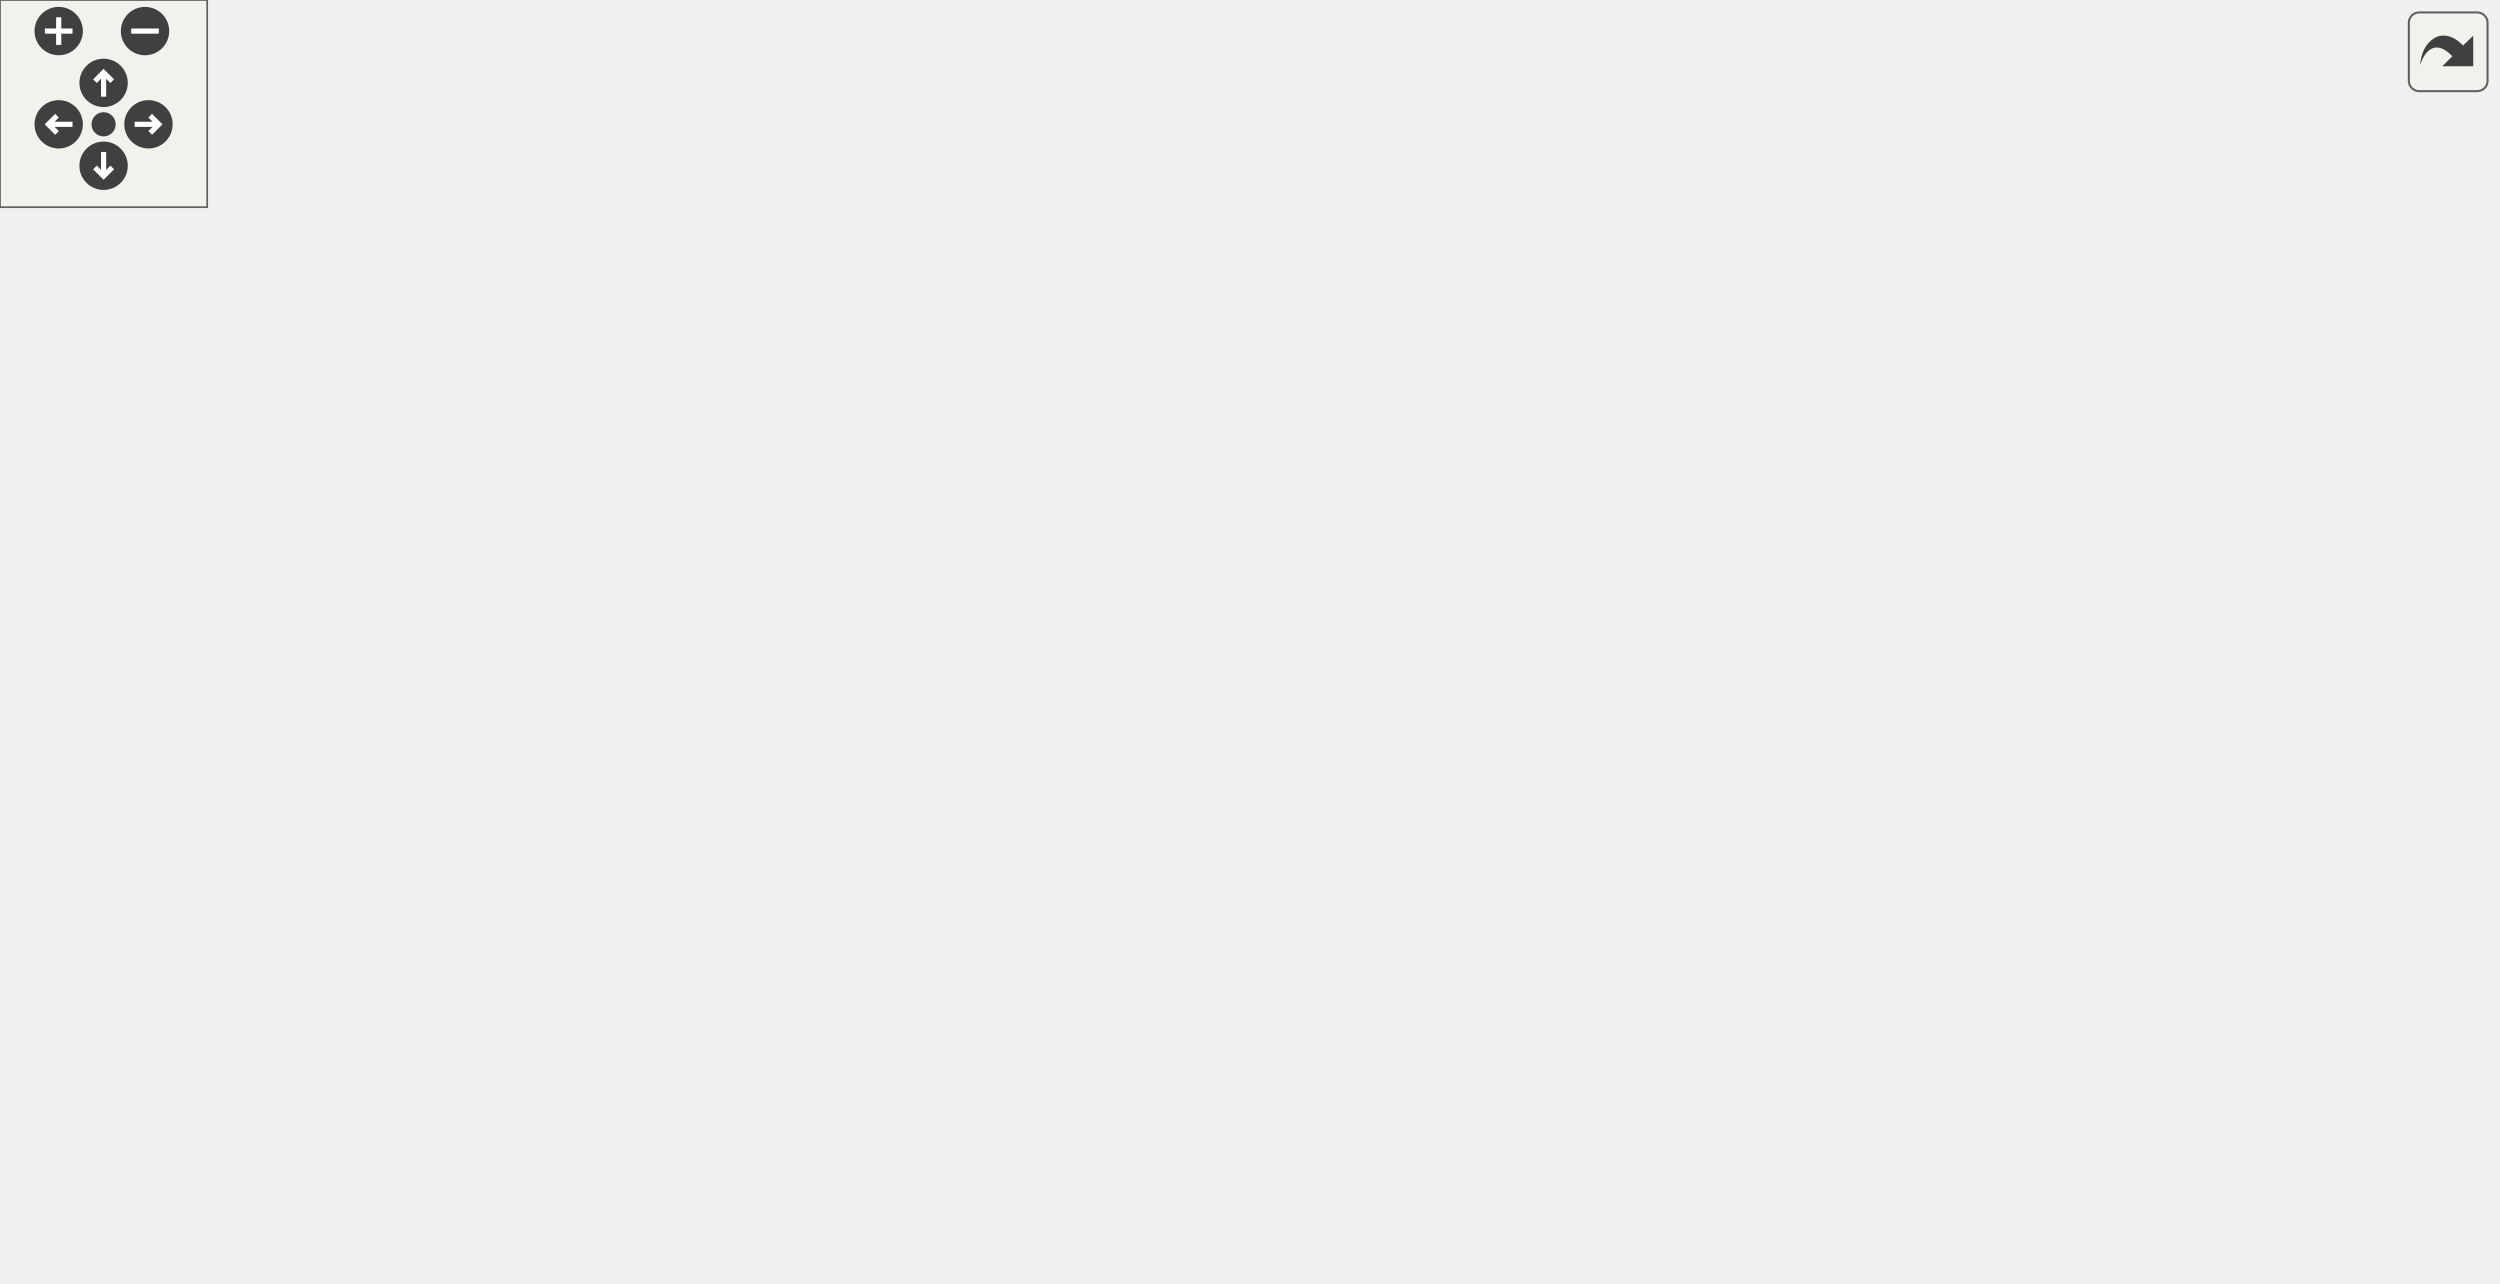
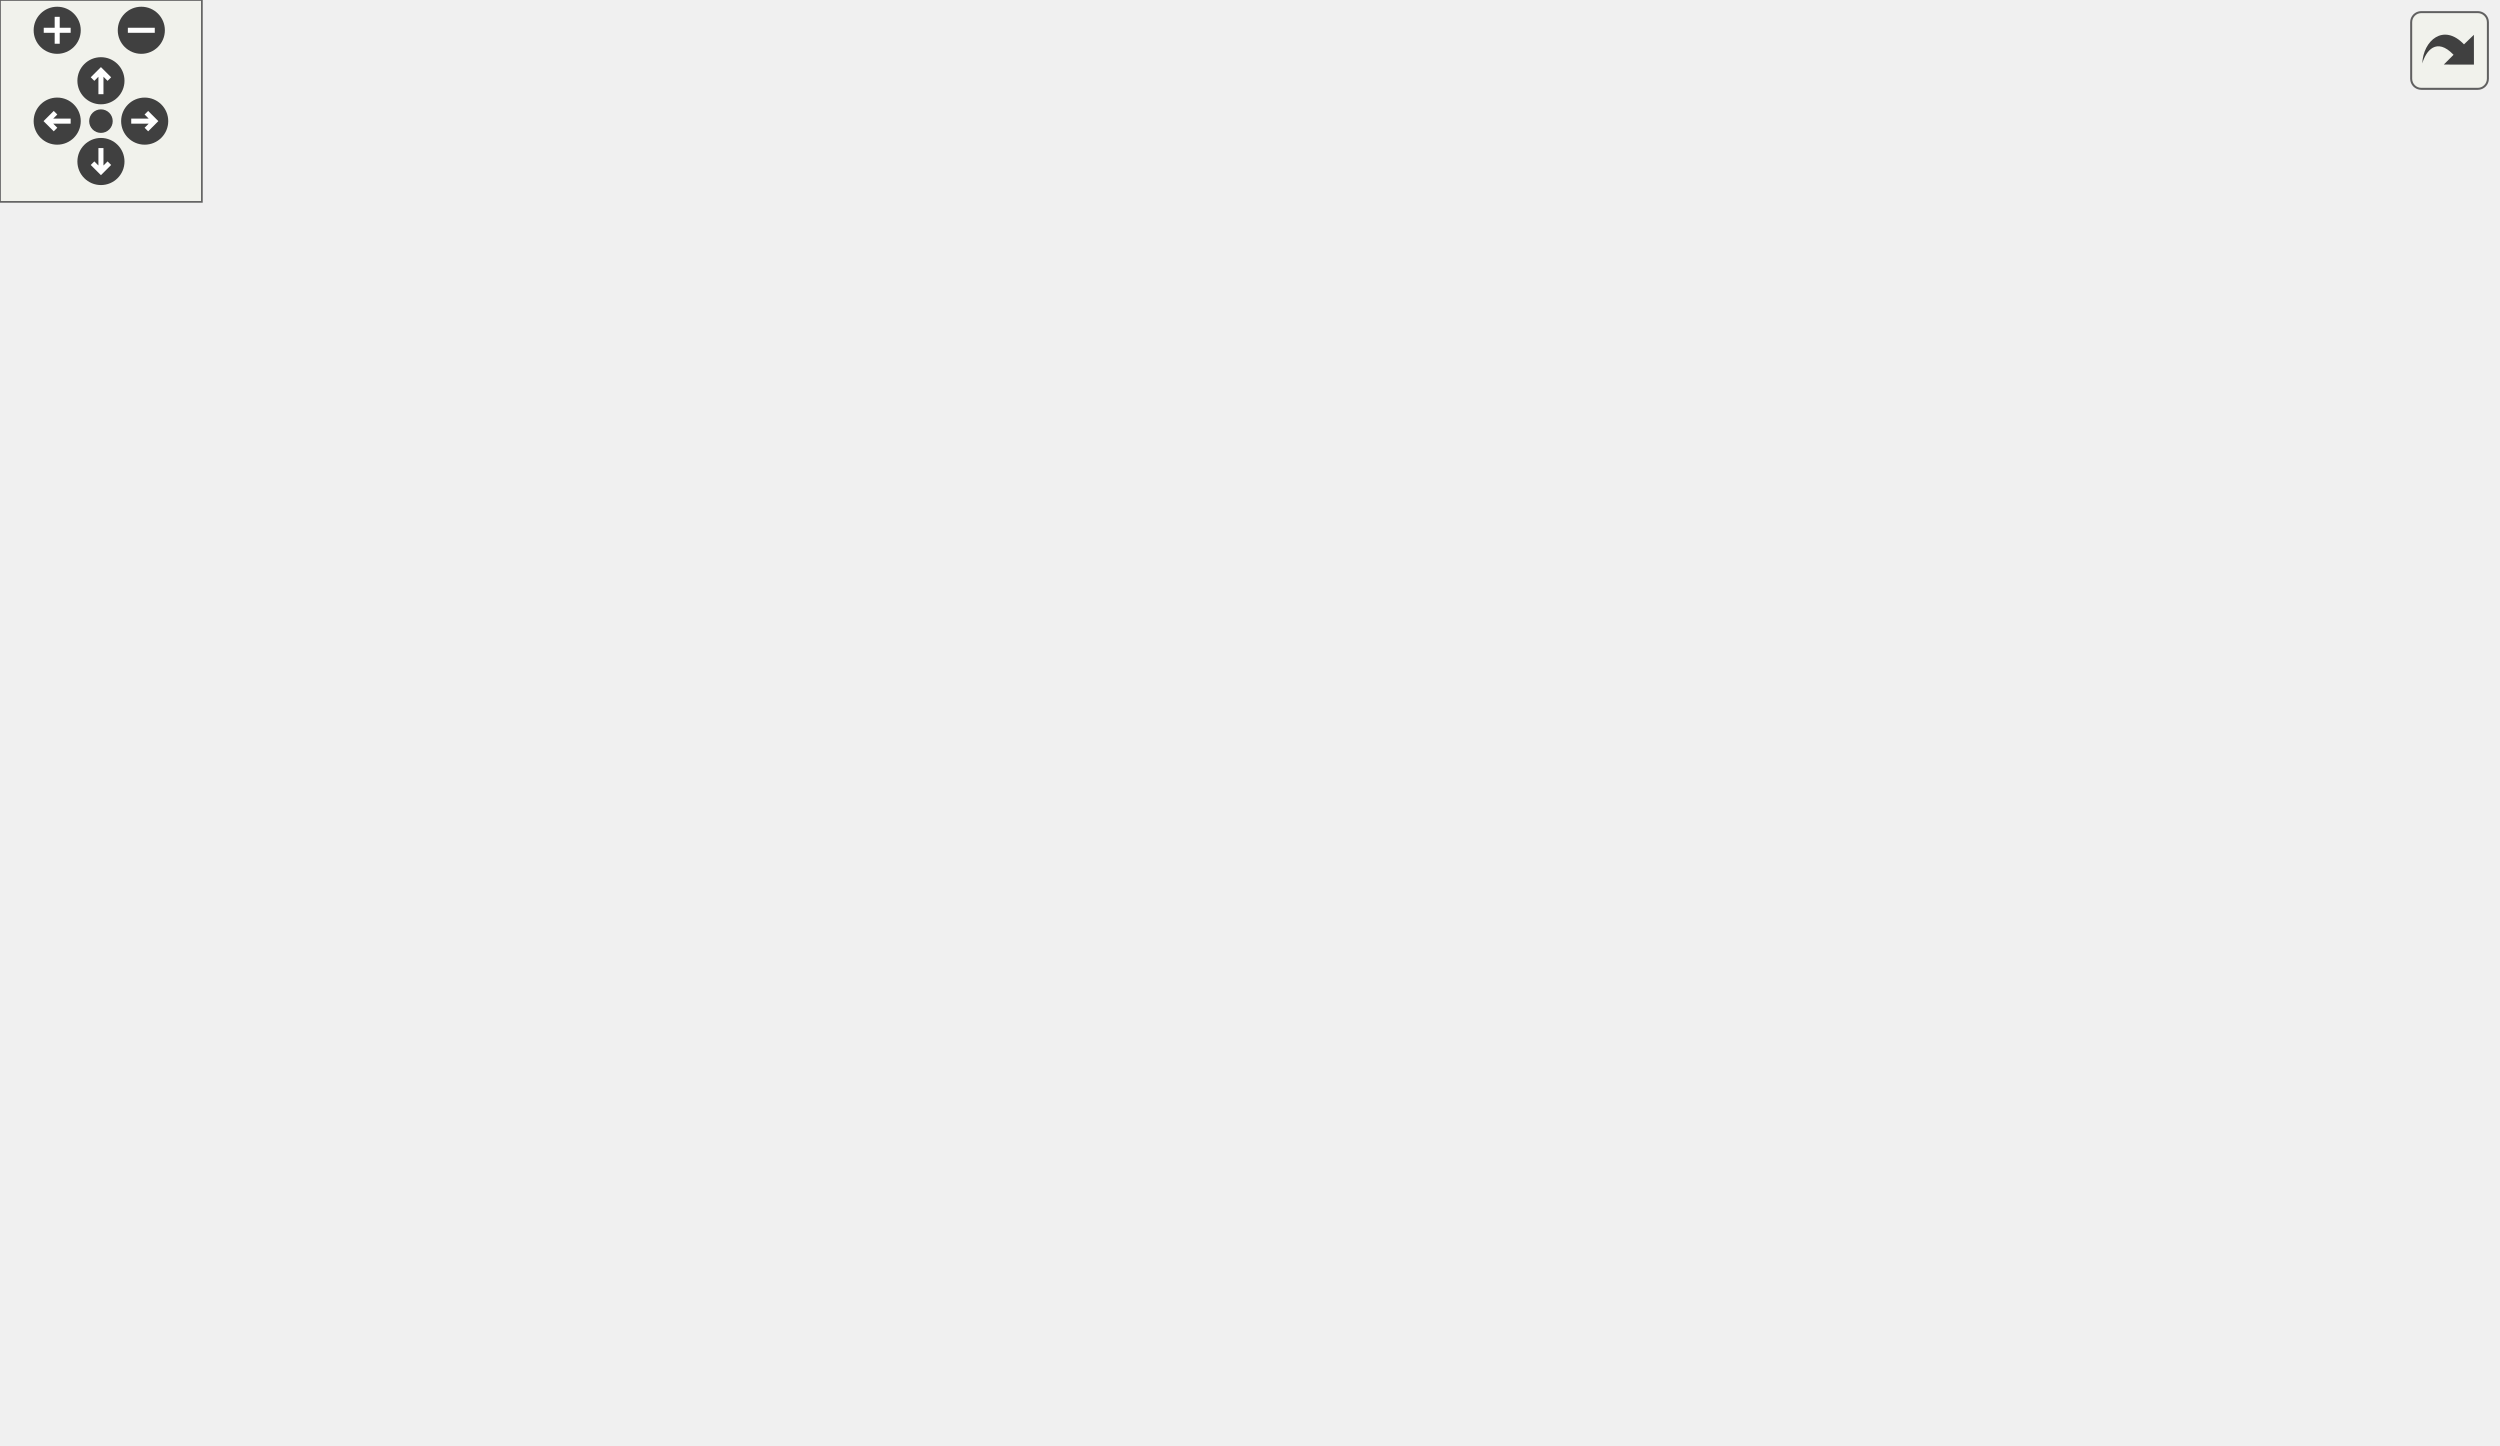
<svg xmlns="http://www.w3.org/2000/svg" xmlns:xlink="http://www.w3.org/1999/xlink" id="main" version="1.1" xml:space="preserve">
  <style type="text/css">
.edge:hover path { stroke: red; }
.edge:hover polygon { stroke: red; fill: red; }
</style>
  <defs>
    <circle id="rim" cx="0" cy="0" r="7" />
    <circle id="rim2" cx="0" cy="0" r="3.5" />
    <g id="zoomPlus">
      <use xlink:href="#rim" fill="#404040">
        <set attributeName="fill" to="#808080" begin="zoomplus.mouseover" end="zoomplus.mouseout" />
      </use>
      <path d="M-4,0h8M0,-4v8" fill="none" stroke="white" stroke-width="1.5" pointer-events="none" />
    </g>
    <g id="zoomMin">
      <use xlink:href="#rim" fill="#404040">
        <set attributeName="fill" to="#808080" begin="zoomminus.mouseover" end="zoomminus.mouseout" />
      </use>
      <path d="M-4,0h8" fill="none" stroke="white" stroke-width="1.5" pointer-events="none" />
    </g>
    <g id="dirArrow">
      <path fill="none" stroke="white" stroke-width="1.5" d="M0,-3.0v7 M-2.5,-0.5L0,-3.0L2.5,-0.5" />
    </g>
    <g id="resetDef">
      <use xlink:href="#rim2" fill="#404040">
        <set attributeName="fill" to="#808080" begin="reset.mouseover" end="reset.mouseout" />
      </use>
    </g>
  </defs>
  <svg id="graph" class="graph">
    <g id="viewport">
      <g id="node1" class="node">
-         <polygon fill="#bfbfbf" stroke="black" points="279,-291 279,-311 345,-311 345,-291 279,-291" />
-         <text text-anchor="middle" x="312" y="-298" font-family="FreeSans" font-size="10.00">Display.cpp</text>
+         <polygon fill="#bfbfbf" stroke="black" points="289,-349 289,-369 355,-369 355,-349 289,-349" />
+         <text text-anchor="middle" x="322" y="-356" font-family="FreeSans" font-size="10.00">Display.cpp</text>
      </g>
      <g id="node3" class="node">
        <a xlink:href="_config_8h.html" target="_top" xlink:title="../Util/Config.h">
-           <polygon fill="none" stroke="black" points="93.5,-233 93.5,-253 170.5,-253 170.5,-233 93.5,-233" />
-           <text text-anchor="middle" x="132" y="-240" font-family="FreeSans" font-size="10.00">../Util/Config.h</text>
+           <polygon fill="none" stroke="black" points="93.5,-291 93.5,-311 170.5,-311 170.5,-291 93.5,-291" />
+           <text text-anchor="middle" x="132" y="-298" font-family="FreeSans" font-size="10.00">../Util/Config.h</text>
        </a>
      </g>
      <g id="edge2" class="edge">
-         <path fill="none" stroke="midnightblue" d="M280.646,-290.897C250.797,-281.279 205.704,-266.749 173.013,-256.215" />
-         <polygon fill="midnightblue" stroke="midnightblue" points="173.887,-252.82 163.296,-253.084 171.74,-259.483 173.887,-252.82" />
+         <path fill="none" stroke="midnightblue" d="M288.905,-348.897C257.261,-339.238 209.388,-324.624 174.846,-314.079" />
+         <polygon fill="midnightblue" stroke="midnightblue" points="175.621,-310.656 165.034,-311.084 173.577,-317.351 175.621,-310.656" />
      </g>
      <g id="node24" class="node">
        <a xlink:href="_display_8h.html" target="_top" xlink:title="Display.h">
-           <polygon fill="none" stroke="black" points="433,-233 433,-253 489,-253 489,-233 433,-233" />
-           <text text-anchor="middle" x="461" y="-240" font-family="FreeSans" font-size="10.00">Display.h</text>
+           <polygon fill="none" stroke="black" points="452,-291 452,-311 508,-311 508,-291 452,-291" />
+           <text text-anchor="middle" x="480" y="-298" font-family="FreeSans" font-size="10.00">Display.h</text>
        </a>
      </g>
      <g id="edge24" class="edge">
-         <path fill="none" stroke="midnightblue" d="M337.954,-290.897C362.236,-281.445 398.706,-267.249 425.642,-256.764" />
-         <polygon fill="midnightblue" stroke="midnightblue" points="427.045,-259.973 435.094,-253.084 424.506,-253.45 427.045,-259.973" />
+         <path fill="none" stroke="midnightblue" d="M349.521,-348.897C375.384,-339.403 414.283,-325.124 442.881,-314.626" />
+         <polygon fill="midnightblue" stroke="midnightblue" points="444.348,-317.816 452.529,-311.084 441.936,-311.245 444.348,-317.816" />
      </g>
      <g id="node5" class="node">
-         <polygon fill="none" stroke="#bfbfbf" points="-0.5,-117 -0.5,-137 40.5,-137 40.5,-117 -0.5,-117" />
-         <text text-anchor="middle" x="20" y="-124" font-family="FreeSans" font-size="10.00">string</text>
+         <polygon fill="none" stroke="#bfbfbf" points="-0.5,-175 -0.5,-195 40.5,-195 40.5,-175 -0.5,-175" />
+         <text text-anchor="middle" x="20" y="-182" font-family="FreeSans" font-size="10.00">string</text>
      </g>
      <g id="edge4" class="edge">
-         <path fill="none" stroke="midnightblue" d="M112.847,-232.879C98.038,-224.405 77.656,-211.265 63,-196 48.862,-181.275 36.974,-161.165 29.307,-146.455" />
-         <polygon fill="midnightblue" stroke="midnightblue" points="32.309,-144.635 24.697,-137.266 26.053,-147.774 32.309,-144.635" />
+         <path fill="none" stroke="midnightblue" d="M112.847,-290.879C98.038,-282.405 77.656,-269.265 63,-254 48.862,-239.275 36.974,-219.165 29.307,-204.455" />
+         <polygon fill="midnightblue" stroke="midnightblue" points="32.309,-202.635 24.697,-195.266 26.053,-205.774 32.309,-202.635" />
      </g>
      <g id="node7" class="node">
-         <polygon fill="none" stroke="#bfbfbf" points="72,-175 72,-195 128,-195 128,-175 72,-175" />
-         <text text-anchor="middle" x="100" y="-182" font-family="FreeSans" font-size="10.00">basedir.h</text>
+         <polygon fill="none" stroke="#bfbfbf" points="72,-233 72,-253 128,-253 128,-233 72,-233" />
+         <text text-anchor="middle" x="100" y="-240" font-family="FreeSans" font-size="10.00">basedir.h</text>
      </g>
      <g id="edge6" class="edge">
-         <path fill="none" stroke="midnightblue" d="M126.426,-232.897C122.075,-225.01 115.901,-213.821 110.615,-204.24" />
-         <polygon fill="midnightblue" stroke="midnightblue" points="113.621,-202.443 105.726,-195.378 107.492,-205.824 113.621,-202.443" />
+         <path fill="none" stroke="midnightblue" d="M126.426,-290.897C122.075,-283.01 115.901,-271.821 110.615,-262.24" />
+         <polygon fill="midnightblue" stroke="midnightblue" points="113.621,-260.443 105.726,-253.378 107.492,-263.824 113.621,-260.443" />
      </g>
      <g id="node9" class="node">
        <a xlink:href="_o_s_8h.html" target="_top" xlink:title="OS.h">
-           <polygon fill="none" stroke="black" points="146,-175 146,-195 184,-195 184,-175 146,-175" />
-           <text text-anchor="middle" x="165" y="-182" font-family="FreeSans" font-size="10.00">OS.h</text>
+           <polygon fill="none" stroke="black" points="146,-233 146,-253 184,-253 184,-233 146,-233" />
+           <text text-anchor="middle" x="165" y="-240" font-family="FreeSans" font-size="10.00">OS.h</text>
        </a>
      </g>
      <g id="edge8" class="edge">
-         <path fill="none" stroke="midnightblue" d="M137.748,-232.897C142.235,-225.01 148.602,-213.821 154.053,-204.24" />
-         <polygon fill="midnightblue" stroke="midnightblue" points="157.192,-205.8 159.096,-195.378 151.108,-202.338 157.192,-205.8" />
+         <path fill="none" stroke="midnightblue" d="M137.748,-290.897C142.235,-283.01 148.602,-271.821 154.053,-262.24" />
+         <polygon fill="midnightblue" stroke="midnightblue" points="157.192,-263.8 159.096,-253.378 151.108,-260.338 157.192,-263.8" />
      </g>
      <g id="edge14" class="edge">
-         <path fill="none" stroke="midnightblue" d="M145.745,-177.298C121.35,-167.54 79.031,-150.612 50.29,-139.116" />
-         <polygon fill="midnightblue" stroke="midnightblue" points="51.327,-135.761 40.742,-135.297 48.727,-142.261 51.327,-135.761" />
+         <path fill="none" stroke="midnightblue" d="M145.745,-235.298C121.35,-225.54 79.031,-208.612 50.29,-197.116" />
+         <polygon fill="midnightblue" stroke="midnightblue" points="51.327,-193.761 40.742,-193.297 48.727,-200.261 51.327,-193.761" />
      </g>
      <g id="node11" class="node">
-         <polygon fill="none" stroke="#bfbfbf" points="58,-117 58,-137 100,-137 100,-117 58,-117" />
-         <text text-anchor="middle" x="79" y="-124" font-family="FreeSans" font-size="10.00">locale</text>
+         <polygon fill="none" stroke="#bfbfbf" points="58,-175 58,-195 100,-195 100,-175 58,-175" />
+         <text text-anchor="middle" x="79" y="-182" font-family="FreeSans" font-size="10.00">locale</text>
      </g>
      <g id="edge10" class="edge">
-         <path fill="none" stroke="midnightblue" d="M150.02,-174.897C136.905,-166.052 117.632,-153.054 102.471,-142.829" />
-         <polygon fill="midnightblue" stroke="midnightblue" points="104.345,-139.871 94.097,-137.182 100.431,-145.675 104.345,-139.871" />
+         <path fill="none" stroke="midnightblue" d="M150.02,-232.897C136.905,-224.052 117.632,-211.054 102.471,-200.829" />
+         <polygon fill="midnightblue" stroke="midnightblue" points="104.345,-197.871 94.097,-195.182 100.431,-203.675 104.345,-197.871" />
      </g>
      <g id="node13" class="node">
-         <polygon fill="none" stroke="#bfbfbf" points="118,-117 118,-137 148,-137 148,-117 118,-117" />
-         <text text-anchor="middle" x="133" y="-124" font-family="FreeSans" font-size="10.00">set</text>
+         <polygon fill="none" stroke="#bfbfbf" points="118,-175 118,-195 148,-195 148,-175 118,-175" />
+         <text text-anchor="middle" x="133" y="-182" font-family="FreeSans" font-size="10.00">set</text>
      </g>
      <g id="edge12" class="edge">
-         <path fill="none" stroke="midnightblue" d="M159.426,-174.897C155.075,-167.01 148.901,-155.821 143.615,-146.24" />
-         <polygon fill="midnightblue" stroke="midnightblue" points="146.621,-144.443 138.726,-137.378 140.492,-147.824 146.621,-144.443" />
+         <path fill="none" stroke="midnightblue" d="M159.426,-232.897C155.075,-225.01 148.901,-213.821 143.615,-204.24" />
+         <polygon fill="midnightblue" stroke="midnightblue" points="146.621,-202.443 138.726,-195.378 140.492,-205.824 146.621,-202.443" />
      </g>
      <g id="node16" class="node">
-         <polygon fill="none" stroke="#bfbfbf" points="166,-117 166,-137 210,-137 210,-117 166,-117" />
-         <text text-anchor="middle" x="188" y="-124" font-family="FreeSans" font-size="10.00">vector</text>
+         <polygon fill="none" stroke="#bfbfbf" points="166,-175 166,-195 210,-195 210,-175 166,-175" />
+         <text text-anchor="middle" x="188" y="-182" font-family="FreeSans" font-size="10.00">vector</text>
      </g>
      <g id="edge16" class="edge">
-         <path fill="none" stroke="midnightblue" d="M169.006,-174.897C172.069,-167.175 176.387,-156.286 180.132,-146.841" />
-         <polygon fill="midnightblue" stroke="midnightblue" points="183.452,-147.964 183.885,-137.378 176.945,-145.383 183.452,-147.964" />
+         <path fill="none" stroke="midnightblue" d="M169.006,-232.897C172.069,-225.175 176.387,-214.286 180.132,-204.841" />
+         <polygon fill="midnightblue" stroke="midnightblue" points="183.452,-205.964 183.885,-195.378 176.945,-203.383 183.452,-205.964" />
      </g>
      <g id="node18" class="node">
-         <polygon fill="none" stroke="#bfbfbf" points="227.5,-117 227.5,-137 332.5,-137 332.5,-117 227.5,-117" />
-         <text text-anchor="middle" x="280" y="-124" font-family="FreeSans" font-size="10.00">boost/filesystem.hpp</text>
+         <polygon fill="none" stroke="#bfbfbf" points="227.5,-175 227.5,-195 332.5,-195 332.5,-175 227.5,-175" />
+         <text text-anchor="middle" x="280" y="-182" font-family="FreeSans" font-size="10.00">boost/filesystem.hpp</text>
      </g>
      <g id="edge18" class="edge">
-         <path fill="none" stroke="midnightblue" d="M184.248,-175.292C202.436,-166.119 229.967,-152.234 250.847,-141.703" />
-         <polygon fill="midnightblue" stroke="midnightblue" points="252.563,-144.758 259.915,-137.13 249.41,-138.508 252.563,-144.758" />
+         <path fill="none" stroke="midnightblue" d="M184.248,-233.292C202.436,-224.119 229.967,-210.234 250.847,-199.703" />
+         <polygon fill="midnightblue" stroke="midnightblue" points="252.563,-202.758 259.915,-195.13 249.41,-196.508 252.563,-202.758" />
      </g>
      <g id="node20" class="node">
        <a xlink:href="_m_r___types_8h.html" target="_top" xlink:title="MR_Types.h">
-           <polygon fill="none" stroke="black" points="426.5,-59 426.5,-79 497.5,-79 497.5,-59 426.5,-59" />
-           <text text-anchor="middle" x="462" y="-66" font-family="FreeSans" font-size="10.00">MR_Types.h</text>
+           <polygon fill="none" stroke="black" points="451.5,-59 451.5,-79 522.5,-79 522.5,-59 451.5,-59" />
+           <text text-anchor="middle" x="487" y="-66" font-family="FreeSans" font-size="10.00">MR_Types.h</text>
        </a>
      </g>
      <g id="edge20" class="edge">
-         <path fill="none" stroke="midnightblue" d="M184.03,-181.631C216.902,-175.44 286.073,-160.763 341,-138 359.028,-130.529 362.065,-125.697 379,-116 397.74,-105.27 418.925,-93.275 435.202,-84.089" />
-         <polygon fill="midnightblue" stroke="midnightblue" points="437.171,-86.997 444.162,-79.036 433.733,-80.9 437.171,-86.997" />
+         <path fill="none" stroke="midnightblue" d="M184.056,-241.829C218.175,-238.93 290.814,-229.048 341,-196 378.798,-171.11 369.664,-145.482 404,-116 419.229,-102.924 438.644,-91.694 454.867,-83.493" />
+         <polygon fill="midnightblue" stroke="midnightblue" points="456.552,-86.565 463.994,-79.024 453.474,-80.278 456.552,-86.565" />
      </g>
      <g id="node22" class="node">
-         <polygon fill="none" stroke="#bfbfbf" points="433,-1 433,-21 491,-21 491,-1 433,-1" />
-         <text text-anchor="middle" x="462" y="-8" font-family="FreeSans" font-size="10.00">inttypes.h</text>
+         <polygon fill="none" stroke="#bfbfbf" points="458,-1 458,-21 516,-21 516,-1 458,-1" />
+         <text text-anchor="middle" x="487" y="-8" font-family="FreeSans" font-size="10.00">inttypes.h</text>
      </g>
      <g id="edge22" class="edge">
-         <path fill="none" stroke="midnightblue" d="M462,-58.897C462,-51.339 462,-40.748 462,-31.446" />
-         <polygon fill="midnightblue" stroke="midnightblue" points="465.5,-31.378 462,-21.378 458.5,-31.378 465.5,-31.378" />
+         <path fill="none" stroke="midnightblue" d="M487,-58.897C487,-51.339 487,-40.748 487,-31.446" />
+         <polygon fill="midnightblue" stroke="midnightblue" points="490.5,-31.378 487,-21.378 483.5,-31.378 490.5,-31.378" />
      </g>
      <g id="node26" class="node">
        <a xlink:href="_vec_8h.html" target="_top" xlink:title="../Vec.h">
-           <polygon fill="none" stroke="black" points="335.5,-175 335.5,-195 384.5,-195 384.5,-175 335.5,-175" />
-           <text text-anchor="middle" x="360" y="-182" font-family="FreeSans" font-size="10.00">../Vec.h</text>
+           <polygon fill="none" stroke="black" points="387.5,-175 387.5,-195 436.5,-195 436.5,-175 387.5,-175" />
+           <text text-anchor="middle" x="412" y="-182" font-family="FreeSans" font-size="10.00">../Vec.h</text>
        </a>
      </g>
      <g id="edge26" class="edge">
-         <path fill="none" stroke="midnightblue" d="M443.407,-232.897C427.717,-223.887 404.521,-210.567 386.571,-200.259" />
-         <polygon fill="midnightblue" stroke="midnightblue" points="388.145,-197.126 377.73,-195.182 384.659,-203.197 388.145,-197.126" />
+         <path fill="none" stroke="midnightblue" d="M471.919,-290.889C464.68,-281.596 454.001,-267.286 446,-254 436.243,-237.798 426.876,-218.405 420.453,-204.31" />
+         <polygon fill="midnightblue" stroke="midnightblue" points="423.613,-202.802 416.333,-195.105 417.224,-205.662 423.613,-202.802" />
      </g>
      <g id="node28" class="node">
+         <a xlink:href="_styles_8h.html" target="_top" xlink:title="Styles.h">
+           <polygon fill="none" stroke="black" points="454.5,-233 454.5,-253 505.5,-253 505.5,-233 454.5,-233" />
+           <text text-anchor="middle" x="480" y="-240" font-family="FreeSans" font-size="10.00">Styles.h</text>
+         </a>
+       </g>
+       <g id="edge28" class="edge">
+         <path fill="none" stroke="midnightblue" d="M480,-290.897C480,-283.339 480,-272.748 480,-263.446" />
+         <polygon fill="midnightblue" stroke="midnightblue" points="483.5,-263.378 480,-253.378 476.5,-263.378 483.5,-263.378" />
+       </g>
+       <g id="node42" class="node">
+         <a xlink:href="_ui_layout_flags_8h.html" target="_top" xlink:title="UiLayoutFlags.h">
+           <polygon fill="none" stroke="black" points="654.5,-117 654.5,-137 741.5,-137 741.5,-117 654.5,-117" />
+           <text text-anchor="middle" x="698" y="-124" font-family="FreeSans" font-size="10.00">UiLayoutFlags.h</text>
+         </a>
+       </g>
+       <g id="edge46" class="edge">
+         <path fill="none" stroke="midnightblue" d="M492.663,-290.893C528.86,-262.002 633.018,-178.867 677.483,-143.376" />
+         <polygon fill="midnightblue" stroke="midnightblue" points="679.67,-146.109 685.302,-137.135 675.303,-140.638 679.67,-146.109" />
+       </g>
+       <g id="node45" class="node">
+         <a xlink:href="_view_attacher_8h.html" target="_top" xlink:title="ViewAttacher.h">
+           <polygon fill="none" stroke="black" points="625.5,-233 625.5,-253 708.5,-253 708.5,-233 625.5,-233" />
+           <text text-anchor="middle" x="667" y="-240" font-family="FreeSans" font-size="10.00">ViewAttacher.h</text>
+         </a>
+       </g>
+       <g id="edge50" class="edge">
+         <path fill="none" stroke="midnightblue" d="M508.401,-292.191C539.408,-282.574 589.375,-267.076 624.934,-256.047" />
+         <polygon fill="midnightblue" stroke="midnightblue" points="626.04,-259.369 634.554,-253.063 623.966,-252.683 626.04,-259.369" />
+       </g>
+       <g id="edge30" class="edge">
+         <path fill="none" stroke="midnightblue" d="M468.155,-232.897C458.138,-224.353 443.577,-211.933 431.792,-201.881" />
+         <polygon fill="midnightblue" stroke="midnightblue" points="434.047,-199.204 424.167,-195.378 429.504,-204.53 434.047,-199.204" />
+       </g>
+       <g id="node31" class="node">
        <a xlink:href="_ui_font_8h.html" target="_top" xlink:title="UiFont.h">
-           <polygon fill="none" stroke="black" points="401.5,-175 401.5,-195 454.5,-195 454.5,-175 401.5,-175" />
-           <text text-anchor="middle" x="428" y="-182" font-family="FreeSans" font-size="10.00">UiFont.h</text>
-         </a>
-       </g>
-       <g id="edge28" class="edge">
-         <path fill="none" stroke="midnightblue" d="M455.252,-232.897C450.765,-225.01 444.398,-213.821 438.947,-204.24" />
-         <polygon fill="midnightblue" stroke="midnightblue" points="441.892,-202.338 433.904,-195.378 435.808,-205.8 441.892,-202.338" />
+           <polygon fill="none" stroke="black" points="453.5,-175 453.5,-195 506.5,-195 506.5,-175 453.5,-175" />
+           <text text-anchor="middle" x="480" y="-182" font-family="FreeSans" font-size="10.00">UiFont.h</text>
+         </a>
+       </g>
+       <g id="edge32" class="edge">
+         <path fill="none" stroke="midnightblue" d="M480,-232.897C480,-225.339 480,-214.748 480,-205.446" />
+         <polygon fill="midnightblue" stroke="midnightblue" points="483.5,-205.378 480,-195.378 476.5,-205.378 483.5,-205.378" />
+       </g>
+       <g id="node36" class="node">
+         <a xlink:href="_color_8h.html" target="_top" xlink:title="Color.h">
+           <polygon fill="none" stroke="black" points="523.5,-175 523.5,-195 570.5,-195 570.5,-175 523.5,-175" />
+           <text text-anchor="middle" x="547" y="-182" font-family="FreeSans" font-size="10.00">Color.h</text>
+         </a>
+       </g>
+       <g id="edge38" class="edge">
+         <path fill="none" stroke="midnightblue" d="M491.671,-232.897C501.445,-224.435 515.612,-212.172 527.163,-202.172" />
+         <polygon fill="midnightblue" stroke="midnightblue" points="529.742,-204.569 535.012,-195.378 525.161,-199.276 529.742,-204.569" />
      </g>
      <g id="node33" class="node">
-         <a xlink:href="_color_8h.html" target="_top" xlink:title="Color.h">
-           <polygon fill="none" stroke="black" points="471.5,-175 471.5,-195 518.5,-195 518.5,-175 471.5,-175" />
-           <text text-anchor="middle" x="495" y="-182" font-family="FreeSans" font-size="10.00">Color.h</text>
+         <a xlink:href="_sel_fmt_8h.html" target="_top" xlink:title="../Util/SelFmt.h">
+           <polygon fill="none" stroke="black" points="412.5,-117 412.5,-137 493.5,-137 493.5,-117 412.5,-117" />
+           <text text-anchor="middle" x="453" y="-124" font-family="FreeSans" font-size="10.00">../Util/SelFmt.h</text>
        </a>
      </g>
      <g id="edge34" class="edge">
-         <path fill="none" stroke="midnightblue" d="M466.922,-232.897C471.546,-225.01 478.105,-213.821 483.721,-204.24" />
-         <polygon fill="midnightblue" stroke="midnightblue" points="486.879,-205.775 488.917,-195.378 480.84,-202.235 486.879,-205.775" />
-       </g>
-       <g id="node39" class="node">
-         <a xlink:href="_ui_layout_flags_8h.html" target="_top" xlink:title="UiLayoutFlags.h">
-           <polygon fill="none" stroke="black" points="535.5,-175 535.5,-195 622.5,-195 622.5,-175 535.5,-175" />
-           <text text-anchor="middle" x="579" y="-182" font-family="FreeSans" font-size="10.00">UiLayoutFlags.h</text>
-         </a>
+         <path fill="none" stroke="midnightblue" d="M475.297,-174.897C471.664,-167.093 466.525,-156.054 462.096,-146.54" />
+         <polygon fill="midnightblue" stroke="midnightblue" points="465.224,-144.966 457.831,-137.378 458.878,-147.921 465.224,-144.966" />
+       </g>
+       <g id="edge36" class="edge">
+         <path fill="none" stroke="midnightblue" d="M458.922,-116.897C463.546,-109.01 470.105,-97.821 475.721,-88.24" />
+         <polygon fill="midnightblue" stroke="midnightblue" points="478.879,-89.775 480.917,-79.378 472.84,-86.235 478.879,-89.775" />
      </g>
      <g id="edge42" class="edge">
-         <path fill="none" stroke="midnightblue" d="M481.554,-232.897C500.221,-223.722 527.983,-210.076 549.105,-199.694" />
-         <polygon fill="midnightblue" stroke="midnightblue" points="550.855,-202.734 558.286,-195.182 547.767,-196.452 550.855,-202.734" />
-       </g>
-       <g id="node42" class="node">
-         <a xlink:href="_view_attacher_8h.html" target="_top" xlink:title="ViewAttacher.h">
-           <polygon fill="none" stroke="black" points="639.5,-175 639.5,-195 722.5,-195 722.5,-175 639.5,-175" />
-           <text text-anchor="middle" x="681" y="-182" font-family="FreeSans" font-size="10.00">ViewAttacher.h</text>
-         </a>
-       </g>
-       <g id="edge46" class="edge">
-         <path fill="none" stroke="midnightblue" d="M489.311,-235.536C525.594,-225.971 589.042,-209.243 632.95,-197.668" />
-         <polygon fill="midnightblue" stroke="midnightblue" points="634.056,-200.996 642.833,-195.062 632.271,-194.227 634.056,-200.996" />
-       </g>
-       <g id="node30" class="node">
-         <a xlink:href="_sel_fmt_8h.html" target="_top" xlink:title="../Util/SelFmt.h">
-           <polygon fill="none" stroke="black" points="387.5,-117 387.5,-137 468.5,-137 468.5,-117 387.5,-117" />
-           <text text-anchor="middle" x="428" y="-124" font-family="FreeSans" font-size="10.00">../Util/SelFmt.h</text>
-         </a>
-       </g>
-       <g id="edge30" class="edge">
-         <path fill="none" stroke="midnightblue" d="M428,-174.897C428,-167.339 428,-156.748 428,-147.446" />
-         <polygon fill="midnightblue" stroke="midnightblue" points="431.5,-147.378 428,-137.378 424.5,-147.378 431.5,-147.378" />
-       </g>
-       <g id="edge32" class="edge">
-         <path fill="none" stroke="midnightblue" d="M433.922,-116.897C438.546,-109.01 445.105,-97.821 450.721,-88.24" />
-         <polygon fill="midnightblue" stroke="midnightblue" points="453.879,-89.775 455.917,-79.378 447.84,-86.235 453.879,-89.775" />
-       </g>
-       <g id="edge38" class="edge">
-         <path fill="none" stroke="midnightblue" d="M492.488,-174.665C489.157,-161.131 482.996,-136.69 477,-116 474.385,-106.976 471.257,-97.057 468.536,-88.666" />
-         <polygon fill="midnightblue" stroke="midnightblue" points="471.82,-87.447 465.376,-79.037 465.169,-89.63 471.82,-87.447" />
+         <path fill="none" stroke="midnightblue" d="M541.675,-174.706C531.643,-155.31 509.798,-113.076 496.964,-88.264" />
+         <polygon fill="midnightblue" stroke="midnightblue" points="499.93,-86.38 492.227,-79.106 493.713,-89.596 499.93,-86.38" />
+       </g>
+       <g id="edge44" class="edge">
+         <path fill="none" stroke="midnightblue" d="M530.626,-174.897C516.158,-165.97 494.831,-152.811 478.191,-142.543" />
+         <polygon fill="midnightblue" stroke="midnightblue" points="479.85,-139.454 469.501,-137.182 476.174,-145.411 479.85,-139.454" />
+       </g>
+       <g id="node38" class="node">
+         <polygon fill="none" stroke="#bfbfbf" points="548.5,-117 548.5,-137 637.5,-137 637.5,-117 548.5,-117" />
+         <text text-anchor="middle" x="593" y="-124" font-family="FreeSans" font-size="10.00">boost/format.hpp</text>
      </g>
      <g id="edge40" class="edge">
-         <path fill="none" stroke="midnightblue" d="M483.329,-174.897C473.555,-166.435 459.388,-154.172 447.837,-144.172" />
-         <polygon fill="midnightblue" stroke="midnightblue" points="449.839,-141.276 439.988,-137.378 445.258,-146.569 449.839,-141.276" />
-       </g>
-       <g id="node35" class="node">
-         <polygon fill="none" stroke="#bfbfbf" points="523.5,-117 523.5,-137 612.5,-137 612.5,-117 523.5,-117" />
-         <text text-anchor="middle" x="568" y="-124" font-family="FreeSans" font-size="10.00">boost/format.hpp</text>
-       </g>
-       <g id="edge36" class="edge">
-         <path fill="none" stroke="midnightblue" d="M507.716,-174.897C518.469,-166.353 534.102,-153.933 546.753,-143.881" />
-         <polygon fill="midnightblue" stroke="midnightblue" points="549.286,-146.339 554.939,-137.378 544.932,-140.858 549.286,-146.339" />
-       </g>
-       <g id="edge44" class="edge">
-         <path fill="none" stroke="midnightblue" d="M593.069,-174.789C610.382,-160.971 635.773,-135.772 621,-116 607.351,-97.733 549.695,-84.074 507.731,-76.317" />
-         <polygon fill="midnightblue" stroke="midnightblue" points="508.166,-72.839 497.705,-74.519 506.93,-79.729 508.166,-72.839" />
+         <path fill="none" stroke="midnightblue" d="M555.013,-174.897C561.463,-166.764 570.699,-155.118 578.449,-145.347" />
+         <polygon fill="midnightblue" stroke="midnightblue" points="581.298,-147.387 584.769,-137.378 575.813,-143.038 581.298,-147.387" />
+       </g>
+       <g id="edge48" class="edge">
+         <path fill="none" stroke="midnightblue" d="M661.247,-116.897C625.479,-107.065 571.039,-92.101 532.543,-81.519" />
+         <polygon fill="midnightblue" stroke="midnightblue" points="533.199,-78.07 522.629,-78.794 531.344,-84.819 533.199,-78.07" />
      </g>
    </g>
  </svg>
  <g id="navigator" transform="translate(0 0)" fill="#404254">
    <rect fill="#f2f5e9" fill-opacity="0.5" stroke="#606060" stroke-width=".5" x="0" y="0" width="60" height="60" />
    <use id="zoomplus" xlink:href="#zoomPlus" x="17" y="9" />
    <use id="zoomminus" xlink:href="#zoomMin" x="42" y="9" />
    <use id="reset" xlink:href="#resetDef" x="30" y="36" />
    <g id="arrowUp" xlink:href="#dirArrow" transform="translate(30 24)">
      <use xlink:href="#rim" fill="#404040">
        <set attributeName="fill" to="#808080" begin="arrowUp.mouseover" end="arrowUp.mouseout" />
      </use>
      <path fill="none" stroke="white" stroke-width="1.5" d="M0,-3.0v7 M-2.5,-0.5L0,-3.0L2.5,-0.5" />
    </g>
    <g id="arrowRight" xlink:href="#dirArrow" transform="rotate(90) translate(36 -43)">
      <use xlink:href="#rim" fill="#404040">
        <set attributeName="fill" to="#808080" begin="arrowRight.mouseover" end="arrowRight.mouseout" />
      </use>
      <path fill="none" stroke="white" stroke-width="1.5" d="M0,-3.0v7 M-2.5,-0.5L0,-3.0L2.5,-0.5" />
    </g>
    <g id="arrowDown" xlink:href="#dirArrow" transform="rotate(180) translate(-30 -48)">
      <use xlink:href="#rim" fill="#404040">
        <set attributeName="fill" to="#808080" begin="arrowDown.mouseover" end="arrowDown.mouseout" />
      </use>
      <path fill="none" stroke="white" stroke-width="1.5" d="M0,-3.0v7 M-2.5,-0.5L0,-3.0L2.5,-0.5" />
    </g>
    <g id="arrowLeft" xlink:href="#dirArrow" transform="rotate(270) translate(-36 17)">
      <use xlink:href="#rim" fill="#404040">
        <set attributeName="fill" to="#808080" begin="arrowLeft.mouseover" end="arrowLeft.mouseout" />
      </use>
      <path fill="none" stroke="white" stroke-width="1.5" d="M0,-3.0v7 M-2.5,-0.5L0,-3.0L2.5,-0.5" />
    </g>
  </g>
  <svg viewBox="0 0 15 15" width="100%" height="30px" preserveAspectRatio="xMaxYMin meet">
    <g id="arrow_out" transform="scale(0.3 0.3)">
      <a xlink:href="_display_8cpp__incl_org.svg" target="_base">
        <rect id="button" ry="5" rx="5" y="6" x="6" height="38" width="38" fill="#f2f5e9" fill-opacity="0.5" stroke="#606060" stroke-width="1.0" />
        <path id="arrow" d="M 11.5,31.437 C 11.94,20.098 22.043,11.323 32.159,21.979 L 37.069,17.246 C 37.069,17.246 37.088,32 37.088,32 L 22.16,31.978 C 22.16,31.978 26.998,27.14 26.998,27.14 C 18.529,18.264 13.292,25.23 11.5,31.437 z" style="fill:#404040;" />
      </a>
    </g>
  </svg>
</svg>
